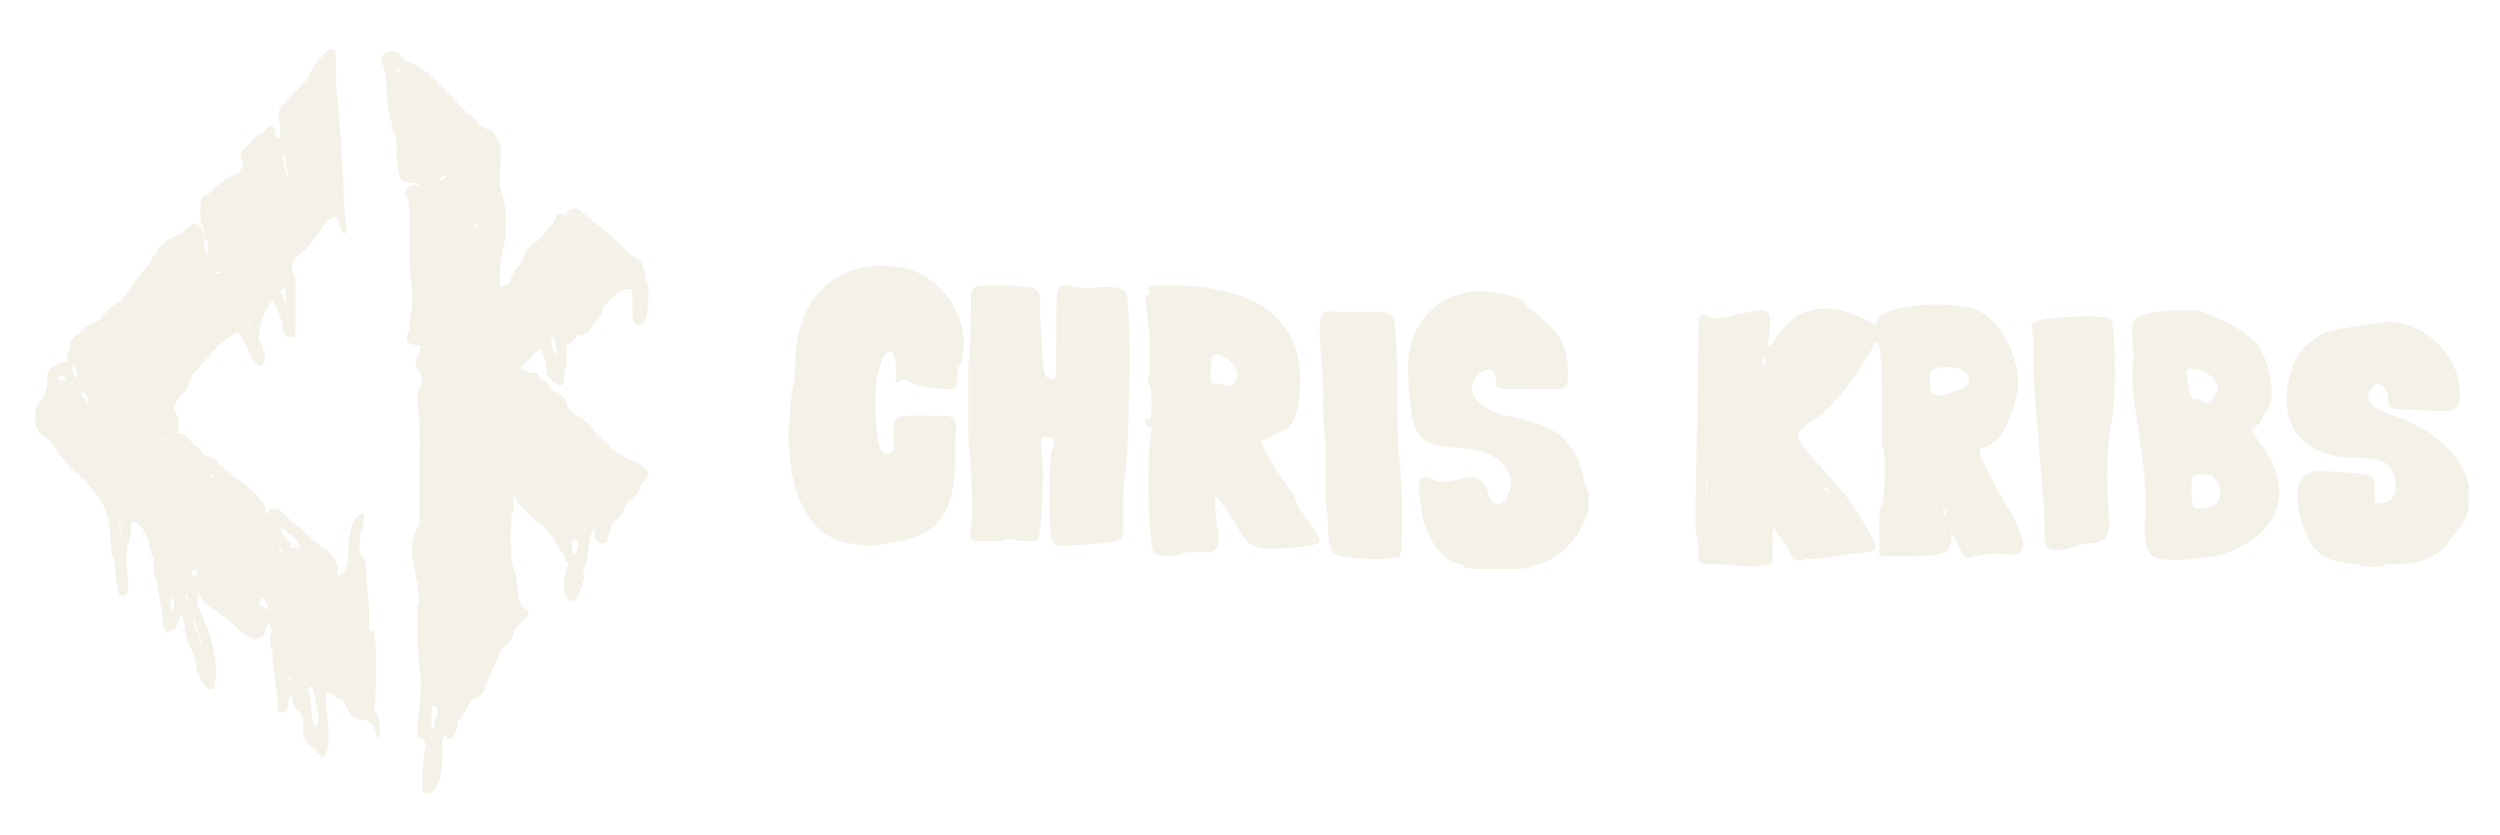
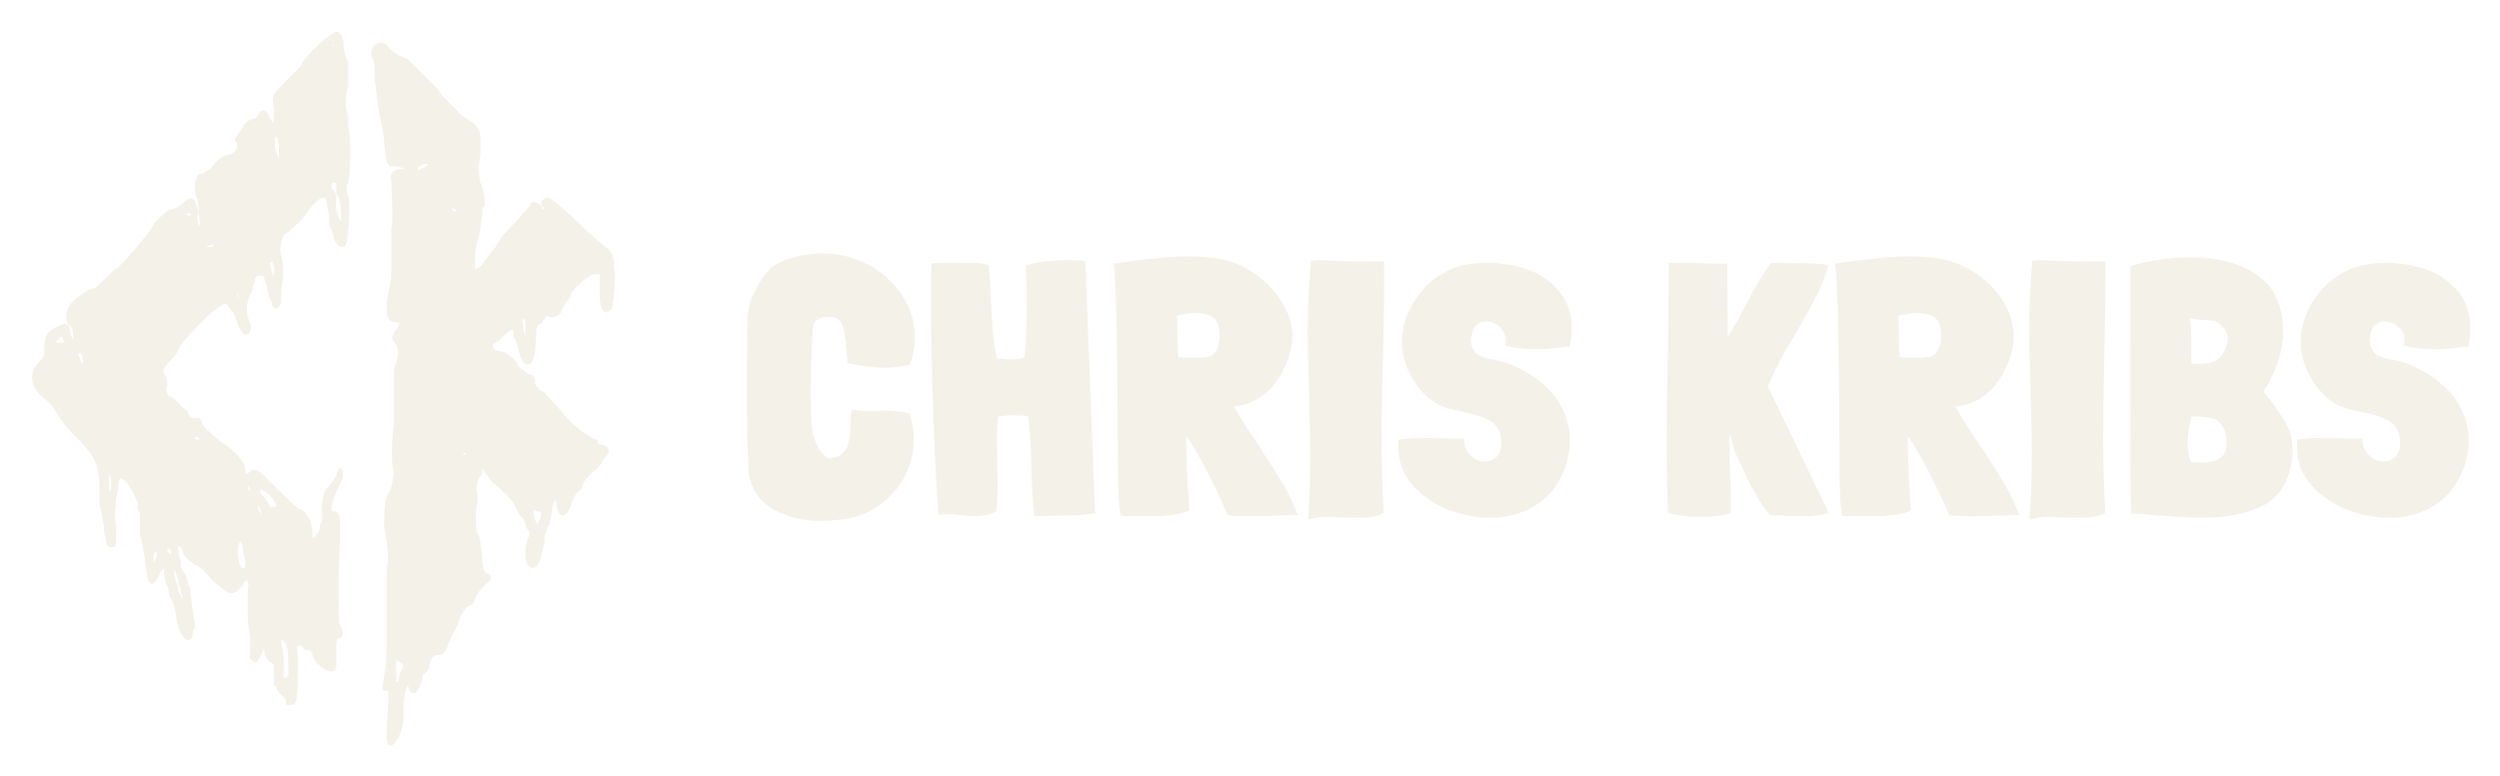
- <svg xmlns="http://www.w3.org/2000/svg" viewBox="-12 -12 971 324" fill="#f3f1e8">
-   <svg x="0" y="0" width="242" height="300" viewBox="0 0 246 300">
-     <path d="M155 297c0-1 0-2 0-3c0-1 0-3 0-5c1-5 1-8 1-8c1-1 0-4-2-5c-1 0-1 0-1-5c1-5 2-16 1-22c-1-6-1-22-1-24c1-2 1-4-1-15c-2-8-1-11 1-16c1-2 1-2 1-8c0-6 0-22 0-25c0-3 0-13-1-17c0-3 0-4 1-5c1-2 1-6 0-7c-2-2-2-4-1-6c2-3 2-5-1-5c-3 0-4-2-2-5c0-1 0-2 0-2c0-1 0-2 0-4c1-2 1-4 1-5c0 0 0-1 0-1c0-1 0-3 0-6c-1-3-1-9-1-16c0-10 0-18-1-19c-2-1 1-5 3-4c1 0 2 0 2-1c1 0-1-1-4-1c-4 0-4-1-5-9c0-4 0-8-1-10c-1-1-1-3-1-3c0-1 0-2 0-2c-1 0-1-2-2-9c0-8-1-13-2-14c-1-1 0-2 1-3c1-1 4-1 5 0c0 1 5 4 8 5c1 1 2 2 3 2c0 0 1 1 2 2c1 1 4 4 7 7c3 3 6 7 8 8c1 1 3 3 4 4c1 1 3 2 4 2c2 1 5 7 4 9c0 4-1 13 0 14c1 3 2 7 2 10c0 7 0 10-1 13c-1 4-2 14-1 15c0 2 5 0 5-2c0 0 0-2 2-4c1-1 3-4 3-6c2-3 3-4 5-5c1 0 8-9 8-10c0-1 2-1 3 0c0 0 1 0 1 1c0 1 0 1 0 1c1 0 1-1 0-2c-1-2 2-4 5-2c0 1 1 1 1 1c4 3 8 7 11 9c4 4 8 8 10 9c2 1 2 2 3 5c0 2 0 3 1 4c1 3 0 16-2 16c-3 1-3-1-3-8c0-7 0-6-3-6c-3 0-10 7-10 9c0 1-1 2-2 3c0 1-2 2-2 3c-1 2-2 3-3 3c-1 0-2 0-2 0c-1 0-1 1-2 2c-1 1-1 2-2 2c-1 0-1 1-1 3c0 1 0 3 0 4c0 2-1 4-1 6c0 2 0 3-1 3c-1 0-5-3-5-5c0-2 0-4-1-6c0-1-1-2-1-2c0-2-1-2-4 1c-1 2-3 3-4 4c-2 1-1 3 3 4c2 0 3 0 3 1c1 1 2 2 2 2c1 0 2 1 2 2c1 1 2 2 4 3c3 2 3 2 3 4c1 2 1 3 5 5c3 2 5 4 7 7c2 2 5 4 6 6c3 2 4 3 11 6c4 2 4 4 2 6c-1 1-2 2-2 3c0 0-1 2-3 4c-2 1-3 3-3 3c0 1-1 4-3 5c-2 2-2 2-4 8c0 3-4 1-4-2c1-5-2-3-3 3c-1 7-1 9-2 10c0 0-1 2 0 3c0 4-3 10-4 10c-3 1-4-6-2-12c1-2 1-3 0-3c-1-1-1-2-1-3c0 0-1-1-2-2c0-1-1-2-2-4c-2-3-4-5-4-5c0 0-1-1-3-2c-1-1-3-3-5-5c-1-1-3-3-3-4c-1-2-2-2-2 1c0 1 0 3 0 4c-1 1-1 3-1 11c0 8 0 10 2 14c0 1 1 7 1 9c0 2 2 5 3 5c2 1 1 2-2 5c-2 2-3 3-3 5c0 1-1 2-2 3c-1 1-2 2-3 3c0 1-1 2-1 3c-1 2-4 8-4 9c0 0-1 1-1 2c0 2-2 4-4 5c-2 0-2 1-3 3c-1 2-2 3-2 4c-1 1-2 2-2 2c0 5-3 9-4 5c0-1 0-1-1-1c0 0 0 0 0 1c0 1-1 2-1 3c0 0 0 3 0 6c0 10-4 17-7 13zM114 283c-1 0-1-1-1-2c0 0 0-1-1-1c-1 0-3-2-3-3c0 0 0-1-1-1c0-1 0-3 0-5c0-3 0-3-2-5c-1-1-2-2-2-3c0-4-2-4-3-1c0 2 0 3-1 4c-2 0-3 0-2-3c0-1 0-4-1-7c0-3-1-7-1-10c0-3 0-5-1-5c0-1 0-2 0-4c1-3 0-6-1-6c0 0-2 2-2 3c0 4-5 4-9 0c-3-3-9-8-10-8c-1 0-5-4-6-6c0-1-1-2-1-2c-1 0-1 6 0 8c1 1 1 2 1 2c0 0 1 2 1 3c2 4 2 5 3 8c2 9 2 13 1 17c0 3-5-1-5-4c0-1 0-1-1-1c0 0 0-1 0-2c0-1-1-6-3-9c-1-2-2-7-2-9c-1-4-2-4-3-1c-1 3-2 4-3 4c-2 1-2 0-3-9c-1-5-2-10-2-11c-1-1-1-3-1-5c0-2 0-4-1-5c0-1-1-3-1-5c-2-5-3-7-6-8c-2 0-2 0-2 4c0 2-1 4-1 5c-1 1-1 11 0 15c0 4 0 5-2 5c-1 0-1-1-2-6c0-3 0-5-1-9c-1-1-1-4-1-7c-1-11-2-14-11-24c-4-3-7-7-7-7c0 0-1-1-1-1c-1-1-2-2-2-3c-1-1-2-3-3-4c-5-3-5-4-6-8c0-4 1-6 3-8c1-2 1-2 2-6c0-5 0-6 5-8c3-1 4 0 4 2c0 2 2 5 2 4c2-1 0-6-2-6c-1 0-2-3-1-4c0 0 1-2 1-3c0-2 1-3 4-5c0-1 1-1 2-2c1-1 3-2 3-2c1 0 3-1 5-4c2-2 4-4 5-4c1-1 3-3 5-6c2-3 5-7 7-9c1-2 2-4 3-4c0-2 3-5 7-7c1 0 3-2 5-3c1-1 2-2 3-2c1 0 4 5 3 7c0 2 0 5 2 5c0 0 1-4 0-6c-1 0-1-2-1-2c0-1 0-3-1-4c-1-3-1-11 1-11c1 0 2-1 5-4c4-3 5-4 6-4c3 0 5-5 4-7c-1 0-1-1 0-3c1-1 3-3 4-4c1-1 1-2 2-2c1 0 2-1 3-2c1-2 3-2 3 1c0 2 2 3 3 3c0-1 0-2 0-4c-1-8-1-8 1-10c6-7 10-10 10-11c0-2 7-11 9-11c1 1 1 2 1 15c1 4 1 14 2 20c0 7 1 17 1 23c0 6 1 11 1 12c0 1 0 2 0 2c-1-1-1-1-2-4c0-4-5-3-8 3c-2 3-6 8-9 10c-3 3-3 5-1 10c0 2 0 5 0 16c0 5 0 6-1 6c-2 0-3-1-3-3c0-1-1-6-3-9c-1-3-2-3-3-1c-1 1-1 2-2 3c-2 4-3 12-2 13c1 0 1 1 1 2c0 0 0 1 1 2c0 1 0 3-1 4c-2 0-3-1-4-4c-1-3-4-8-5-9c-2 0-10 6-14 12c-1 1-2 3-4 4c-1 2-2 4-2 4c0 1-1 3-2 4c-4 4-5 6-3 9c1 2 1 3 1 5c-1 2 0 4 2 3c0 0 1 1 2 2c1 1 2 2 3 3c1 0 1 1 2 2c1 1 1 2 3 2c2 0 2 1 4 3c2 1 5 5 9 7c5 4 9 8 9 10c0 2 1 4 2 2c1-2 3-2 5 0c1 1 3 3 4 4c2 1 5 4 7 6c2 2 5 4 5 4c2 0 6 6 6 8c-1 2 0 4 1 3c3-1 4-6 4-13c0-6 3-12 5-11c0 0 0 4-1 6c-1 2-1 10 0 10c1 0 2 3 2 6c0 2 0 7 1 13c0 5 0 9 0 10c0 1 1 1 2 1c1 1 1 28 0 30c0 1 0 1 1 2c1 1 2 9 1 9c0 0-1-3-1-4c0-1-3-3-5-3c-4 0-5-2-7-7c-1-1-1-1-2-1c-1-1-2-1-3-2c-3-2-3 0-3 6c2 11 1 21-2 18zM114 271c0-5-2-15-3-15c-2 0-2 1-2 3c1 0 1 3 1 5c1 8 1 9 2 9c1 0 1-1 2-2zM160 270c1-2 1-4 1-4c1-1-2-3-3-3c0 1-1 9 0 10c1 1 2 0 2-3zM103 254c1-1 1-2-1-2c0 0-1 1-1 1c0 2 0 2 2 1zM68 241c0-1 0-3-1-5c0-1-1-2-1-2c0-3-2-6-2-6c-1 0 0 5 1 7c0 0 1 1 1 2c0 0 0 1 1 3c1 3 1 3 1 1zM57 226c0-3 0-5-1-5c-1-1-2 4-1 5c0 1 1 1 2 0zM94 225c0-3-4-6-4-2c0 1 0 2 1 2c2 2 4 2 3 0zM62 220c0-1 0-1-1 0c-1 0-1 1 0 2c1 2 2 0 1-2zM66 211c0-1-1-1-2-1c-1 0-2 3 0 3c1 0 2 0 2-2zM100 203c-1-2-2-3-3-3c0 1 1 3 2 4c2 2 2 1 1-1zM216 203c1-4 1-5-1-5c-2 0-2 0-2 2c0 4 2 6 3 3zM106 202c1 0 1-2-2-5c-5-5-8-4-4 1c1 1 2 2 2 3c0 1 2 2 2 1c1 0 2 0 2 0zM36 196c0-3 0-5-1-6c0 0 0-1 0-2c0-1 0-1-1-1c0-1-1 0 0 1c0 2 1 8 1 9c-1 0 0 1 0 1c1 0 1-1 1-2zM95 194c0-1-1-1-2-1c0 0 0 1 0 1c1 1 2 1 2 0zM73 174c0-1-1-1-1-2c-1 0-2 1-1 2c0 1 2 1 2 0zM53 160c1-1 1-3 0-3c0 0-1 1-1 2c0 2 0 2 1 1zM23 144c0-3-1-5-3-4c-1 0-1 1 0 2c0 0 1 1 1 2c1 2 2 2 2 0zM11 136c0 0 1 0 2 0c2 0 2 0 1-2c-1-1-3-1-3-1c-1 2-1 5 0 3zM208 124c0-3-1-6-2-6c-1 0-1 0-1 2c0 3 1 6 2 6c0 0 1-1 1-2zM87 113c0-1-1-1-1 0c-1 1 0 2 1 2c0-1 1-1 0-2zM101 102c0-4 0-4-2-3c-1 1-1 1 0 3c1 5 3 4 2 0zM76 93c0-1-3-1-4-1c0 1 1 2 2 2c1 0 2-1 2-1zM177 75c0-1-1-2-2-2c-1 0-1 2 0 2c0 1 1 1 2 0zM162 57c3-1 3-3 1-3c-1 0-3 3-3 4c0 1 0 1 2-1zM102 54c0-1 0-2 0-2c-1 0-1-2-1-4c0-2 0-3-1-2c-1 0-1 2 0 7c1 4 2 5 2 1zM146 14c1-1 1-1 0-2c-2 0-3 0-2 2c0 1 0 1 2 0z" stroke="#f3f1e8" stroke-width="1" stroke-linejoin="round" />
+ <svg xmlns="http://www.w3.org/2000/svg" viewBox="-12 -12 1044 324" fill="#f3f1e8">
+   <svg x="0" y="0" width="246" height="300" viewBox="0 0 246 300" overflow="visible">
+     <path d="M150 297c0-1 0-3 0-4c1-15 1-17 0-17c-2 0-2 1-1-6c1-4 1-10 1-15c0-24 0-29 0-30c1-1 1-6-1-17c0-7 0-12 2-14c1-1 2-8 2-9c-1-1-1-13 0-19c0-3 0-11 0-16c0-7 0-9 1-10c1-4 1-6 0-8c-2-3-2-3-1-5c3-3 3-5 0-5c-3 0-4-4-2-13c1-3 1-7 1-16c0-3 0-8 0-10c1-3 0-13 0-20c-1-2 1-4 4-4c1 0 2 0 2 0c0-1-3-2-5-2c-3 0-3 0-4-9c0-3-1-7-1-8c-1-3-2-10-3-20c0-4 0-7-1-8c-2-4 3-8 6-4c1 2 7 5 8 5c1 1 8 8 12 12c1 2 4 5 6 7c1 1 3 3 4 4c1 1 3 2 4 3c4 2 5 5 4 15c-1 6 0 8 0 10c2 4 2 8 2 10c-1 0-1 2-1 3c0 2-1 5-1 8c-1 3-2 7-2 9c0 2 0 4 0 5c-1 3 3 2 5-2c1-1 3-4 4-5c1-2 2-3 2-3c0-1 3-4 4-5c1-1 8-9 9-10c0-2 3-1 4 1c0 1 1 1 2 1c0-1 0-1-1-2c-1-1 0-3 2-3c1 0 9 7 15 13c2 2 8 7 9 8c1 0 3 3 3 6c0 1 0 2 0 2c1 1 0 15-1 17c-3 2-4 0-4-8c0-5 0-7 0-7c-1 0-2 0-3 0c-3 1-10 7-10 9c0 1-1 2-2 3c-1 2-2 3-2 4c0 1-2 2-4 2c-2-1-2-1-3 1c-1 1-1 2-2 2c-2 1-1 1-2 12c-1 7-5 6-6-2c-1-2-1-4-2-4c0-1 0-2 0-2c0-3-2-2-5 1c-1 1-3 3-4 3c-1 1-1 1 0 3c0 0 1 1 2 1c3 0 7 3 8 6c1 1 4 4 6 4c1 1 1 1 1 3c0 1 2 4 4 4c0 1 5 5 7 8c4 5 9 9 11 10c2 1 3 2 4 2c0 1 1 2 1 2c3 0 5 2 3 4c-1 1-2 2-2 3c-1 1-2 3-4 4c-1 1-3 3-4 5c0 2-2 3-2 3c-1 1-2 3-3 6c-2 5-4 5-5 0c0-5-2-3-3 2c0 3-1 5-1 6c-1 1-1 2-1 2c0 0 0 1-1 2c0 1 0 3 0 3c0 1-2 9-3 10c-4 3-5-5-3-11c1-2 1-2 0-4c-1-1-1-2-1-3c0 0-1-1-1-2c-1 0-2-2-3-4c-1-3-5-7-10-11c-1-1-2-3-3-4c-2-3-3-4-2-1c0 1 0 2-1 3c-1 1-2 6-1 8c0 1 0 3 0 3c-1 2-1 12 0 13c1 0 2 9 2 12c0 2 1 5 3 5c1 1 1 2-2 4c-2 2-4 5-4 6c0 1-1 1-1 2c-3 1-3 2-5 5c-2 6-3 7-3 7c-1 1-1 3-2 4c-1 4-2 5-4 5c-2 0-3 1-4 4c0 2-1 3-2 4c-1 0-1 1-1 2c0 1-2 6-3 6c-1 0-2-1-2-3c0-1 0-1-1 0c-1 1-2 6-2 11c1 8-5 18-6 12zM108 282c0-1 0-1 0-2c0 0-1-1-2-2c-1-1-2-2-2-3c0 0 0-1-1-1c0 0 0-3 0-5c0-4 0-4-2-5c-1-1-1-1-2-3c0-4-1-4-2 0c-1 1-1 2-2 3c-1 0-3-1-2-3c0-1 0-3 0-6c0-3-1-6-1-8c0-2 0-5 0-7c0-2 0-3 0-5c1-5-1-7-3-3c-4 5-5 4-12-2c-3-4-6-6-6-6c-1 0-6-4-6-5c0-2-2-4-3-3c0 1 0 5 1 6c0 1 0 2 0 3c0 0 1 2 2 3c0 1 1 3 1 3c0 0 0 1 0 1c1 1 1 2 1 3c1 9 2 14 2 15c0 0-1 1-1 2c0 6-5 2-6-7c0-2-1-5-2-7c-1-1-1-2-1-3c0 0 0-2-1-3c0-1-1-3-1-5c0-3-1-3-3 1c-3 6-4 4-5-7c-1-4-1-8-2-9c0-1 0-4 0-6c0-3 0-5-1-5c0-1 0-2 0-3c-1-3-4-9-6-10c-2-1-2-1-3 1c0 1 0 4-1 7c0 3-1 6 0 12c0 8 0 8-1 8c-2 0-2 0-3-6c0-3-1-7-1-8c-1-2-1-5-1-9c0-11-1-14-11-24c-3-3-5-6-5-6c-1-1-1-2-2-3c-1-1-2-3-2-3c0 0-1-1-2-2c-7-5-8-11-3-16c2-2 2-2 2-7c1-5 1-5 5-7c4-2 4-2 5 2c0 3 3 5 2 2c0-2 0-4-1-5c-3-1-2-8 1-10c1-1 2-2 4-3c1-1 3-2 4-2c1 0 2-1 5-4c2-2 4-4 4-4c2 0 16-17 16-18c0-1 4-5 7-7c2 0 5-2 6-3c2-2 3-2 4-1c1 3 2 5 1 6c0 2 0 5 2 5c0 0 0 0 0 0c0-3-1-12-1-12c-2-2-1-10 1-10c1 0 3-1 5-3c3-4 5-5 7-5c2 0 5-4 3-6c-1-1 0-1 1-3c1-1 2-3 2-3c0-1 3-3 4-3c1 0 2-1 3-3c1-1 3 0 3 2c1 2 2 3 2 3c1-1 1-3 1-6c-1-6-1-6 5-12c3-3 6-6 6-6c0-2 7-9 11-12c1-1 2-1 3-2c1-1 3 1 3 4c0 3 1 7 2 8c0 0 0 1 0 1c0 1 0 2 0 3c0 1 0 3 0 6c-1 2-1 5-1 8c0 2 1 4 1 6c0 1 0 2 0 3c1 2 1 20 0 23c-1 2-1 3 0 6c1 2 0 19-1 20c-1 2-4-1-4-3c0-1-1-2-1-3c0 0-1-2-1-3c0-1 0-3 0-4c-1-2-1-4-1-5c-1-4-5-2-11 7c-3 3-5 5-8 7c-1 2-2 7-1 9c1 1 1 11 0 14c0 1 0 3 0 4c0 1 0 2-1 3c-1 1-2 0-2-2c-1-1-2-6-2-7c-1-1-1-2-1-3c-1-2-5-2-5 1c0 1-1 2-1 4c-3 5-3 10-1 14c1 2 0 5-2 4c-1-1-2-3-3-6c0-1-1-2-1-3c-1 0-1-1-2-2c-1-3-4-2-12 6c-7 7-10 11-10 12c0 0-1 2-2 3c-5 5-5 6-3 9c0 1 1 2 0 4c0 3 1 4 2 4c1 0 6 6 7 6c0 1 0 1 1 2c0 1 1 1 4 1c0 0 1 1 1 2c0 1 5 6 11 10c4 3 7 7 7 9c0 2 1 3 2 2c2-2 3-2 7 2c7 7 13 13 14 13c2 0 5 5 5 9c0 3 0 3 1 3c1 0 3-3 3-4c0-1 0-2 1-3c0-1 0-2 0-3c0-6 0-9 3-12c1-1 2-3 3-4c0-2 1-2 1-3c1 0 1 4 0 5c-4 8-5 13-3 13c3 0 3 1 2 25c0 22 0 22 1 23c1 1 1 3 0 4c-1 0-2 0-2 4c0 3 0 5 0 8c0 5-9-1-9-5c0-1-1-2-2-2c-1 0-2 0-2-1c-3-2-4-1-3 4c0 5 0 18-1 19c0 1-2 1-3 1zM155 272c0-2 1-3 2-6c0-1-3-3-4-3c0 1 0 8 0 10c0 1 2 0 2-1zM109 270c0-1 0-12-1-13c0 0 0-1-1-1c0-2 0-2-2-1c0 0 0 1 0 1c0 1 1 4 1 8c0 4 0 7 0 7c1 1 2 1 3-1zM102 256c0-1-1-2-1-1c-1 1 0 1 1 1c0 0 0 0 0 0zM65 238c0-1-1-2-1-3c0-1 0-2-1-3c0 0 0-1 0-2c-1-3-3-7-3-5c0 2 1 7 2 8c0 1 0 2 0 2c1 2 2 4 3 4c0 0 0 0 0-1zM91 225c0-1 0-2 0-4c-1-1-1-3-1-4c-1-6-4-3-3 4c1 5 2 6 4 4zM54 220c0-2 0-2-1-2c-1 0-2 3-1 5c1 1 1 0 2-3zM60 219c0-2-1-3-2-2c-1 0-1 1 0 2c1 1 2 1 2 0zM214 205c1-3 1-4-2-4c-2-1-2 0-1 4c1 3 2 3 3 0zM98 203c0-1-2-5-2-5c-1 0-1 2 0 4c1 1 2 2 2 1zM102 200c0 0 1 0 1 0c3 0-3-8-6-8c-1 0-1 2 0 3c1 1 2 2 3 4c1 2 1 2 2 1zM35 192c0-2 0-5-1-6c-1-1-1 0-1 3c0 5 1 6 2 3zM93 193c0-2-1-3-2-2c0 1 1 3 2 3c0 0 0-1 0-1zM183 178c0 0 0 0 0-1c-1-1-2 0-2 1c0 1 0 1 2 0zM72 172c0-1-1-2-2-2c-1 0-1 1-1 2c0 0 2 0 3 0zM23 139c0-3-1-5-2-4c-1 1-1 1 0 3c0 1 1 2 1 3c0 1 1 0 1-2zM15 131c1 0-1-3-1-3c-1 0-3 2-3 3c-1 1 3 1 4 0zM208 127c0-6 0-6-1-6c-2-1-2-1-1 2c0 5 2 8 2 4zM88 111c0-1 0-1 0-1c-1 0-2 1-1 3c1 1 1 0 1-2zM103 100c-1-4-1-4-2-3c-1 1-1 1 0 4c1 5 2 4 2-1zM78 90c0 0-1-1-2 0c-3 0-3 0-2 1c0 1 4 1 4-1zM131 80c0-2 0-10-2-11c0-1 0-2 0-3c0-2 0-2-1-2c-2-1-3 2-1 4c1 1 1 2 1 3c-1 5 2 12 3 9zM68 78c1-1-1-2-3-1c-1 0-1 0 1 1c1 1 1 1 2 0zM179 76c0-1-2-2-3-1c0 0 0 1 1 1c0 1 2 1 2 0zM164 59c0 0 1 0 2-1c2-1 2-2 0-2c-2 0-4 1-4 3c0 1 1 1 2 0zM105 53c0 0 0-3 0-5c-1-3-1-4-2-3c-1 0-1 3 0 7c1 3 2 4 2 1zM128 7c0 0 0-1-1-1c0 0-1 1-1 1c1 1 2 1 2 0z" stroke="#f3f1e8" stroke-width="1" stroke-linejoin="round" />
  </svg>
-   <svg x="294" y="91" width="311" height="118" viewBox="0 0 300 114">
-     <path d="M254 113c0 0 0-1-1-1c-7-1-14-10-15-21c-2-10-1-13 4-10c2 1 6 1 9 0c6-2 9-1 11 4c1 7 7 7 9 0c3-9-6-17-21-17c-14-1-16-4-17-28c-1-20 15-33 33-29c7 1 9 2 11 5c1 1 4 3 5 4c8 7 9 10 10 18c0 9 1 8-13 8c-14 0-13 0-13-3c0-7-9-5-10 3c0 5 5 9 13 11c3 0 5 1 6 1c1 1 4 1 6 2c9 3 15 9 17 21c1 2 1 4 2 4c0 0 0 7 0 7c-1 1-1 2-2 4c-3 8-11 15-18 16c-1 0-2 1-2 1c0 0-6 1-12 1c-6 0-12-1-12-1zM209 109c-5-1-5-1-6-8c0-3 0-8-1-12c0-3 0-13 0-22c-1-9-1-20-1-25c-2-24-2-25 4-24c3 0 8 0 13 0c10 0 9-2 10 22c0 20 0 28 1 35c1 10 1 33 0 34c-1 1-15 1-20 0zM138 108c-2 0-3-23-2-42c1-6 1-6-1-6c-1-1-1-2 1-2c1 0 1-12 0-13c-1-2-1-2 0-3c0-1 0-2 0-6c0-2 0-6 0-9c0-3-1-8-1-10c-1-5-1-5 1-6c0 0 0 0 0-1c-1-2 0-2 10-2c23 1 35 7 42 19c6 10 4 34-3 35c-1 0-2 1-3 1c-1 1-3 2-4 2c-2 0-2 1 4 11c1 2 3 4 3 5c1 0 2 3 3 4c2 2 2 4 2 4c0 1 3 5 6 9c4 6 4 6-2 7c-19 2-21 1-25-7c-3-5-8-12-9-12c-1 1 0 11 1 15c0 5-1 7-6 6c-2 0-6 0-8 1c-4 1-5 1-9 0zM24 104c-18-2-27-24-22-57c1-4 1-9 1-10c0-26 18-41 42-35c14 4 24 21 19 35c-1 1-1 3-1 5c-1 4 0 4-3 4c-4 0-12-1-15-3c-2-1-2-1-3 0c-1 1-2 1-1-2c0-5-1-10-3-9c-1 0-2 1-3 2c0 1-1 3-1 4c-3 5-2 27 0 31c1 2 3 3 4 2c2-1 2 0 2-8c0-7-1-6 18-6c5 0 5 2 4 9c0 2 0 6 0 10c-1 17-6 24-20 27c-1 0-4 1-6 1c-4 1-6 1-12 0zM100 104c-2-1-2-25-1-33c2-6 1-7-2-7c-3-1-3 0-2 13c0 13-1 25-2 26c0 0-2 0-6 0c-4-1-5-1-7 0c-1 0-2 0-4 0c-1 0-3 0-4 0c-3 0-4 0-3-5c1-4 0-22-1-34c0-5 0-12 0-26c1-10 1-21 1-24c0-6-1-6 12-6c14 1 13 0 13 11c1 20 1 24 4 24c3 1 3 1 3-17c0-19 0-18 4-18c2 1 5 1 9 1c5-1 11 0 12 1c2 2 2 42 0 68c-1 5-1 13-1 17c0 9 1 8-10 9c-11 1-14 1-15 0zM160 83c0-1-1-2-2-2c0 0 0 2 1 2c1 0 1 0 1 0zM168 44c3-3-1-10-7-11c-2 0-3 0-3 6c0 6 0 6 3 6c5 1 6 1 7-1z" stroke="#f3f1e8" stroke-width="1" stroke-linejoin="round" />
-   </svg>
-   <svg x="645" y="105" width="302" height="104" viewBox="0 0 292 100">
-     <path d="M12 98c-1 0-4 0-5 0c-4 0-4 0-4-5c0-3-1-6-1-7c0-2 0-5 0-11c0-7 1-33 1-63c0-7 1-8 3-6c1 1 4 1 12-1c10-2 10-2 11 1c0 2 0 7-1 10c0 2 2 1 4-2c8-12 18-14 33-7c5 3 6 3 5 1c-2-6 28-9 38-4c10 5 17 23 13 33c0 1-1 4-2 6c-2 6-5 10-9 11c-4 1-3 2 4 16c2 3 4 8 6 10c2 4 4 9 4 11c0 3-2 4-9 3c-5 0-7 1-9 1c-3 1-3 1-6-5c-3-6-3-6-3-1c0 5-2 6-17 6l-9 0l0-9c0-7 0-8 1-10c1-3 2-19 0-22c0 0 0-5 0-14c0-25-1-28-4-24c-1 2-2 4-3 5c-1 2-3 4-3 5c-4 6-12 16-18 19c-7 5-6 6 3 16c6 7 11 12 14 17c10 16 10 15 1 16c-3 0-7 1-7 1c-1 0-7 1-12 1c-4 1-4 1-5-1c-1-3-8-12-8-12c0 0 0 3 0 8c0 6 0 7-1 7c-1 1-13 1-17 0zM250 98c-13-1-16-4-20-14c-4-13-2-20 6-20c22 1 20 1 20 7c0 5 0 6 3 5c4 0 6-3 6-7c-1-9-4-11-17-11c-21-1-29-15-21-36c1-3 7-8 11-10c1-1 16-3 22-4c14-1 28 12 28 26c0 7 0 7-17 6c-9 0-9 0-9-5c-1-4-4-6-6-4c-5 5-2 9 7 12c25 8 36 29 24 43c-1 1-3 4-4 5c-3 4-10 7-17 7c-1 0-3 0-5 0c-2 1-4 1-5 1c0 0-3 0-6-1zM176 96c-5-1-6-5-5-18c0-8 0-12-2-25c-2-15-3-18-3-27c1-5 0-11 0-13c0-3 0-4 0-5c0 0 1-1 1-1c1-3 18-4 24-3c9 3 14 6 20 11c6 7 8 20 5 25c-1 1-2 2-2 4c-1 1-2 2-3 3c-2 1-1 2 2 6c13 17 8 34-13 41c-6 2-19 3-24 2zM134 92c-1-2-1-2-1-11c0-5-1-11-1-14c0-3-1-8-1-12c0-4-1-10-1-13c0-2-1-9-1-15c0-6 0-12 0-13c-1-5-1-5 0-6c3-2 27-3 28-1c2 3 2 32 0 39c-1 3-2 23-1 30c1 11 0 14-6 14c-2 0-5 1-8 2c-5 1-6 1-8 0zM96 80c1-1-1-3-2-3c0 0 0 1 0 2c1 3 2 3 2 1zM28 79c0-1-1-2-1-1c-1 0 0 1 0 1c1 2 1 1 1 0zM193 78c7-1 8-8 3-13c-1-1-6-1-8 0c-1 0-1 11 0 12c1 1 1 1 5 1zM6 73c1-4 0-10-1-8c0 0 0 11 0 10c0 0 1-1 1-2zM52 71c0-1-1-2-2-2c-1 1-1 1 0 2c1 1 1 1 2 0zM196 37c4-5 2-9-5-12c-6-1-6-1-5 6c1 5 1 6 3 6c1 0 2 0 3 1c2 1 2 1 4-1zM99 34c10-3 6-11-5-10c-5 1-5 1-5 6c0 6 2 7 10 4zM28 23c1-2 0-3-1-3c0 0-1 2-1 4c0 2 1 1 2-1z" stroke="#f3f1e8" stroke-width="1" stroke-linejoin="round" />
+   <svg x="300" y="94" width="720" height="112" viewBox="0 0 669 104" overflow="visible">
+     <path d="M24.8 52.8Q24.8 61.4 25.2 67.2Q25.6 70.9 27.4 74.5Q29.2 78 31.7 79.3Q36.6 79.5 39.1 74.8H38.9Q40.2 72.2 40.2 66.9Q40.2 62.8 40.7 60.4Q44.2 61 47.4 61L53.7 60.8Q58.7 60.8 63.2 61.9Q64.8 66.8 64.8 72.1Q64.8 79.9 60.9 87Q56.9 94.1 50 98.5Q43.1 102.9 34.6 103.2Q32.1 103.6 28.8 103.6Q18 103.6 9.8 98.8Q1.7 93.9 0.7 84.2Q0 70.4 0 54.5Q0 41.3 0.1 32.9L0.3 26.6Q0.1 24.5 0.6 21.8Q1.1 19.1 1.9 17.1Q3.2 13.9 5.2 10.7Q7.2 7.5 9.4 5.4Q12.3 3.1 18 1.4Q23.4 -0.2 29.2 -0.2Q38.6 -0.2 47 4.1Q55.3 8.5 60.2 16Q65.2 23.6 65.2 32.4Q65.2 37.7 63.3 43Q57.5 44.2 53.6 44.2Q48.3 44.2 39.1 42.4L38.6 37.1Q38.4 30.8 37 27.5Q35.7 24.3 31.4 24.4Q31.3 24.4 31.1 24.5Q30.9 24.5 30.5 24.5H30.6Q26.3 25.2 25.9 27.5Q25.6 28 25.2 36.2Q24.8 44.4 24.8 52.8ZM135.2 100.6Q129.5 101.6 120.2 101.6Q115.5 101.6 111.6 101.8Q110.8 95.9 110.4 80.8Q110.1 69.1 109.1 62.9L103.9 62.6Q99.7 62.6 97.5 63.2Q97.1 67.2 97.1 70.8Q97.1 77 97.2 80.1V83.7L97.4 87.3Q97.4 95.6 96.7 99.9Q93.5 101.7 88.9 101.7Q86.7 101.7 83.4 101.4L82.1 101.3Q79.6 101 78.8 101L74.4 101.3Q73.4 88.8 72.4 63.7Q71.5 38.7 71.5 19.1Q71.5 8.1 71.6 3.6L87.3 3.4Q90.9 3.4 93.8 4.3Q94.5 10.3 94.7 18L94.9 21.4Q95.2 27.5 95.6 31.5Q96 35.6 97 40.5L102.2 41Q103.6 41 104.9 40.8Q106.2 40.5 107.5 40.3H107.8Q108.7 29.8 108.7 20Q108.7 12.8 108.3 4.5Q111.5 3.5 116.1 2.9Q120.6 2.4 124.9 2.4Q128.7 2.4 131.4 2.7ZM213.9 101.3H211.6Q210 101.3 204.2 101.6Q198.3 101.8 194.9 101.8Q192.9 101.8 189.1 101.6L186.7 101.4Q177.7 80.9 170.6 70.7V74.3Q170.6 82.9 171.6 96.4V96.3Q171.7 97.3 171.7 99.6Q167 101.8 156.2 101.8L152.9 101.7H145.6Q144 101.7 144 76.6Q144 53.9 143.6 31.1Q143.2 8.3 142.4 3.8L146.1 3.2Q154.4 2.1 159.8 1.6Q165.2 1 170.9 1Q177 1 181.3 1.6Q189.3 2.5 196.3 7.1Q203.3 11.7 207.5 18.3Q211.8 25 211.8 32Q211.8 38.8 207.3 46.8Q204.6 51.8 200 55.2Q195.4 58.5 189.1 59.2Q192.8 65.8 197.8 73Q198.8 74.7 199.3 75.2Q204.8 83.7 208.2 89.5Q211.6 95.3 213.9 101.3ZM183.5 31.9Q183.5 26.2 180.7 24.5Q178.9 23.4 177.1 23.2Q175.2 22.9 172.9 22.9L166.9 23.9Q167.2 28 167.2 30.9Q167.2 38.4 167.6 40.1Q169.9 40.3 173.4 40.3Q176.6 40.3 179.4 39.9Q181.3 39.4 182.4 37.1Q183.5 34.9 183.5 31.9ZM247.4 4.2Q247.4 20.4 247 36.9Q246.4 58.8 246.4 71.4Q246.4 85.9 247.2 100.3Q245.2 102.4 236.4 102.4Q231.4 102.4 229.1 102.2L227.4 102.1L224.9 102Q222.2 102 217.9 103.1Q218.7 91 218.7 77.5Q218.7 72.1 218.4 61.5L218.3 53.5Q217.7 38.8 217.7 29.7Q217.7 16 219 2.7Q220.8 2.4 222.9 2.4Q224 2.4 225.9 2.6Q227.8 2.8 230.5 2.7Q237.7 3.1 242 2.9H247.4ZM306.2 37Q299.4 37 294.3 35.5Q294.6 34.1 294.6 33.5Q294.6 30.4 292.2 28.3Q289.9 26.2 287 26.2Q284.9 26.2 283.3 27.5Q281.7 28.8 281.4 31.5Q281 32.7 281 33.7L281.2 34.9Q281.2 35.2 281.2 35.2Q282.1 38.1 284 39.2Q285.9 40.3 288.5 40.8Q295.4 41.7 302.5 45.9Q309.6 50 313.9 55.6Q316.5 59.2 318 63.5Q319.5 67.9 319.5 72.1Q319.5 79.3 316.3 86Q312.7 93.8 305.3 98.1Q297.8 102.4 288.9 102.4Q279.9 102.4 271.4 98.9Q262.9 95.3 257.6 88.7Q252.4 82 252.9 73.3V72.1Q256.9 71.4 261.8 71.4Q265.9 71.4 268.8 71.5Q271.5 71.6 278.3 71.6Q278.4 75.8 280.8 78.1Q283.2 80.5 286.4 80.5Q289.2 80.5 291.1 78.7Q292.9 76.9 292.9 73.6Q292.9 72.3 292.8 71.6Q292.1 66.5 288 64.4Q283.8 62.4 276.7 61L274.7 60.6Q268.7 59.4 264.3 55.7Q259.3 50.9 256.8 45.3Q254.3 39.8 254.3 34.2Q254.3 25.2 259.8 17.3Q265.2 9.3 274 5.7Q279.4 3.5 287.4 3.5Q297.8 3.5 306.4 7.4Q312.7 10.7 316.5 16.1Q320.2 21.5 320.2 28.8Q320.2 31.6 319.4 36H317.7Q311.9 37 306.2 37ZM420.1 100.7Q415.5 101.8 410.2 101.8Q407.6 101.8 402.9 101.6Q401.4 101.4 397.2 101.4Q393.5 97 390.6 91.5Q387.7 86 384.1 77.9Q383.4 76.5 382.9 74.8Q382.4 73 382.4 72.7L382 71.1L381.4 69.3Q381.4 76.3 381.7 86.9Q382 95.5 382 100.6Q377 102 370.4 102Q363.6 102 357.6 100.6Q357.1 88.5 357.1 73.3Q357.1 56.8 357.5 40.5Q357.9 23.9 357.9 3.5Q362.5 3.4 370.8 3.6Q373.4 3.8 380.6 3.8Q380.7 9 380.7 29.5V32.3Q385.3 25 388.2 19Q393.1 9.7 397.5 3.5L406.6 3.6Q413.7 3.4 419.9 4.3Q418.3 10.1 415.4 15.9Q412.5 21.6 407.2 30.8L406.4 32.2Q401.1 40.5 396.3 51.3ZM493.9 101.3H491.7Q490 101.3 484.2 101.6Q478.4 101.8 474.9 101.8Q473 101.8 469.1 101.6L466.8 101.4Q457.8 80.9 450.7 70.7V74.3Q450.7 82.9 451.7 96.4V96.3Q451.8 97.3 451.8 99.6Q447.1 101.8 436.3 101.8L433 101.7H425.6Q424.1 101.7 424.1 76.6Q424.1 53.9 423.7 31.1Q423.3 8.3 422.4 3.8L426.2 3.2Q434.5 2.1 439.9 1.6Q445.3 1 451 1Q457.1 1 461.4 1.6Q469.4 2.5 476.4 7.1Q483.4 11.7 487.6 18.3Q491.8 25 491.8 32Q491.8 38.8 487.4 46.8Q484.6 51.8 480.1 55.2Q475.5 58.5 469.1 59.2Q472.9 65.8 477.8 73Q478.8 74.7 479.4 75.2Q484.9 83.7 488.3 89.5Q491.7 95.3 493.9 101.3ZM463.6 31.9Q463.6 26.2 460.8 24.5Q459 23.4 457.1 23.2Q455.3 22.9 452.9 22.9L447 23.9Q447.2 28 447.2 30.9Q447.2 38.4 447.6 40.1Q450 40.3 453.5 40.3Q456.6 40.3 459.4 39.9Q461.4 39.4 462.5 37.1Q463.6 34.9 463.6 31.9ZM527.4 4.2Q527.4 20.4 527 36.9Q526.5 58.8 526.5 71.4Q526.5 85.9 527.3 100.3Q525.2 102.4 516.5 102.4Q511.5 102.4 509.1 102.2L507.5 102.1L505 102Q502.2 102 497.9 103.1Q498.8 91 498.8 77.5Q498.8 72.1 498.5 61.5L498.3 53.5Q497.8 38.8 497.8 29.7Q497.8 16 499 2.7Q500.8 2.4 502.9 2.4Q504 2.4 506 2.6Q507.9 2.8 510.5 2.7Q517.7 3.1 522 2.9H527.4ZM600 75.9Q600 78.3 599.6 81.1Q597.4 93.4 588.1 97.9Q578.8 102.4 564.3 102.4Q560 102.4 537.4 100.7Q537 90.3 537 67.5Q537 42.7 537.1 22.7V4.7Q549.3 1.3 560.5 1.3Q576.2 1.3 586.2 8.1Q596.3 15 596.3 30.6Q596.3 40.8 589.2 52.7V52.5Q588.9 53.1 588.9 53.4Q588.9 53.8 589.8 54.6V54.7Q595 61.4 597.5 65.8Q600 70.1 600 75.9ZM569.1 25.9Q566.9 25.7 565.7 25.7Q562 25.4 560.2 25Q560.7 27.3 560.7 32.2V37.1Q560.7 40.6 560.8 42.6H564.8Q570.9 42.6 573.1 38.4Q574.9 35.1 574.9 33Q574.9 31.7 574.4 30.6Q572.3 26.8 569.1 25.9ZM573.5 68V68.2Q572.9 66.7 571.6 65.4Q570.4 64.2 569.1 63.9Q566.9 63.3 562.6 63Q562.2 63 561.7 63.1Q561.2 63.2 560.7 63Q559.3 68.9 559.3 73.2Q559.3 78.1 560.8 80.9Q565.8 81.1 568.6 80.6Q571.5 80.1 573.4 77.7Q574.4 76.3 574.4 73.2Q574.4 70.8 573.5 68ZM655.1 37Q648.3 37 643.2 35.5Q643.5 34.1 643.5 33.5Q643.5 30.4 641.1 28.3Q638.8 26.2 635.9 26.2Q633.8 26.2 632.2 27.5Q630.6 28.8 630.3 31.5Q629.9 32.7 629.9 33.7L630.1 34.9Q630.1 35.2 630.1 35.2Q631 38.1 632.9 39.2Q634.8 40.3 637.4 40.8Q644.3 41.7 651.4 45.9Q658.4 50 662.7 55.6Q665.4 59.2 666.9 63.5Q668.4 67.9 668.4 72.1Q668.4 79.3 665.2 86Q661.6 93.8 654.2 98.1Q646.7 102.4 637.8 102.4Q628.8 102.4 620.3 98.9Q611.8 95.3 606.5 88.7Q601.2 82 601.8 73.3V72.1Q605.8 71.4 610.7 71.4Q614.8 71.4 617.7 71.5Q620.4 71.6 627.1 71.6Q627.3 75.8 629.7 78.1Q632.1 80.5 635.3 80.5Q638.1 80.5 640 78.7Q641.8 76.9 641.8 73.6Q641.8 72.3 641.7 71.6Q641 66.5 636.8 64.4Q632.7 62.4 625.6 61L623.5 60.6Q617.6 59.4 613.2 55.7Q608.2 50.9 605.7 45.3Q603.2 39.8 603.2 34.2Q603.2 25.2 608.7 17.3Q614.1 9.3 622.9 5.7Q628.3 3.5 636.3 3.5Q646.7 3.5 655.3 7.4Q661.6 10.7 665.4 16.1Q669.1 21.5 669.1 28.8Q669.1 31.6 668.3 36H666.6Q660.8 37 655.1 37Z" />
  </svg>
</svg>
